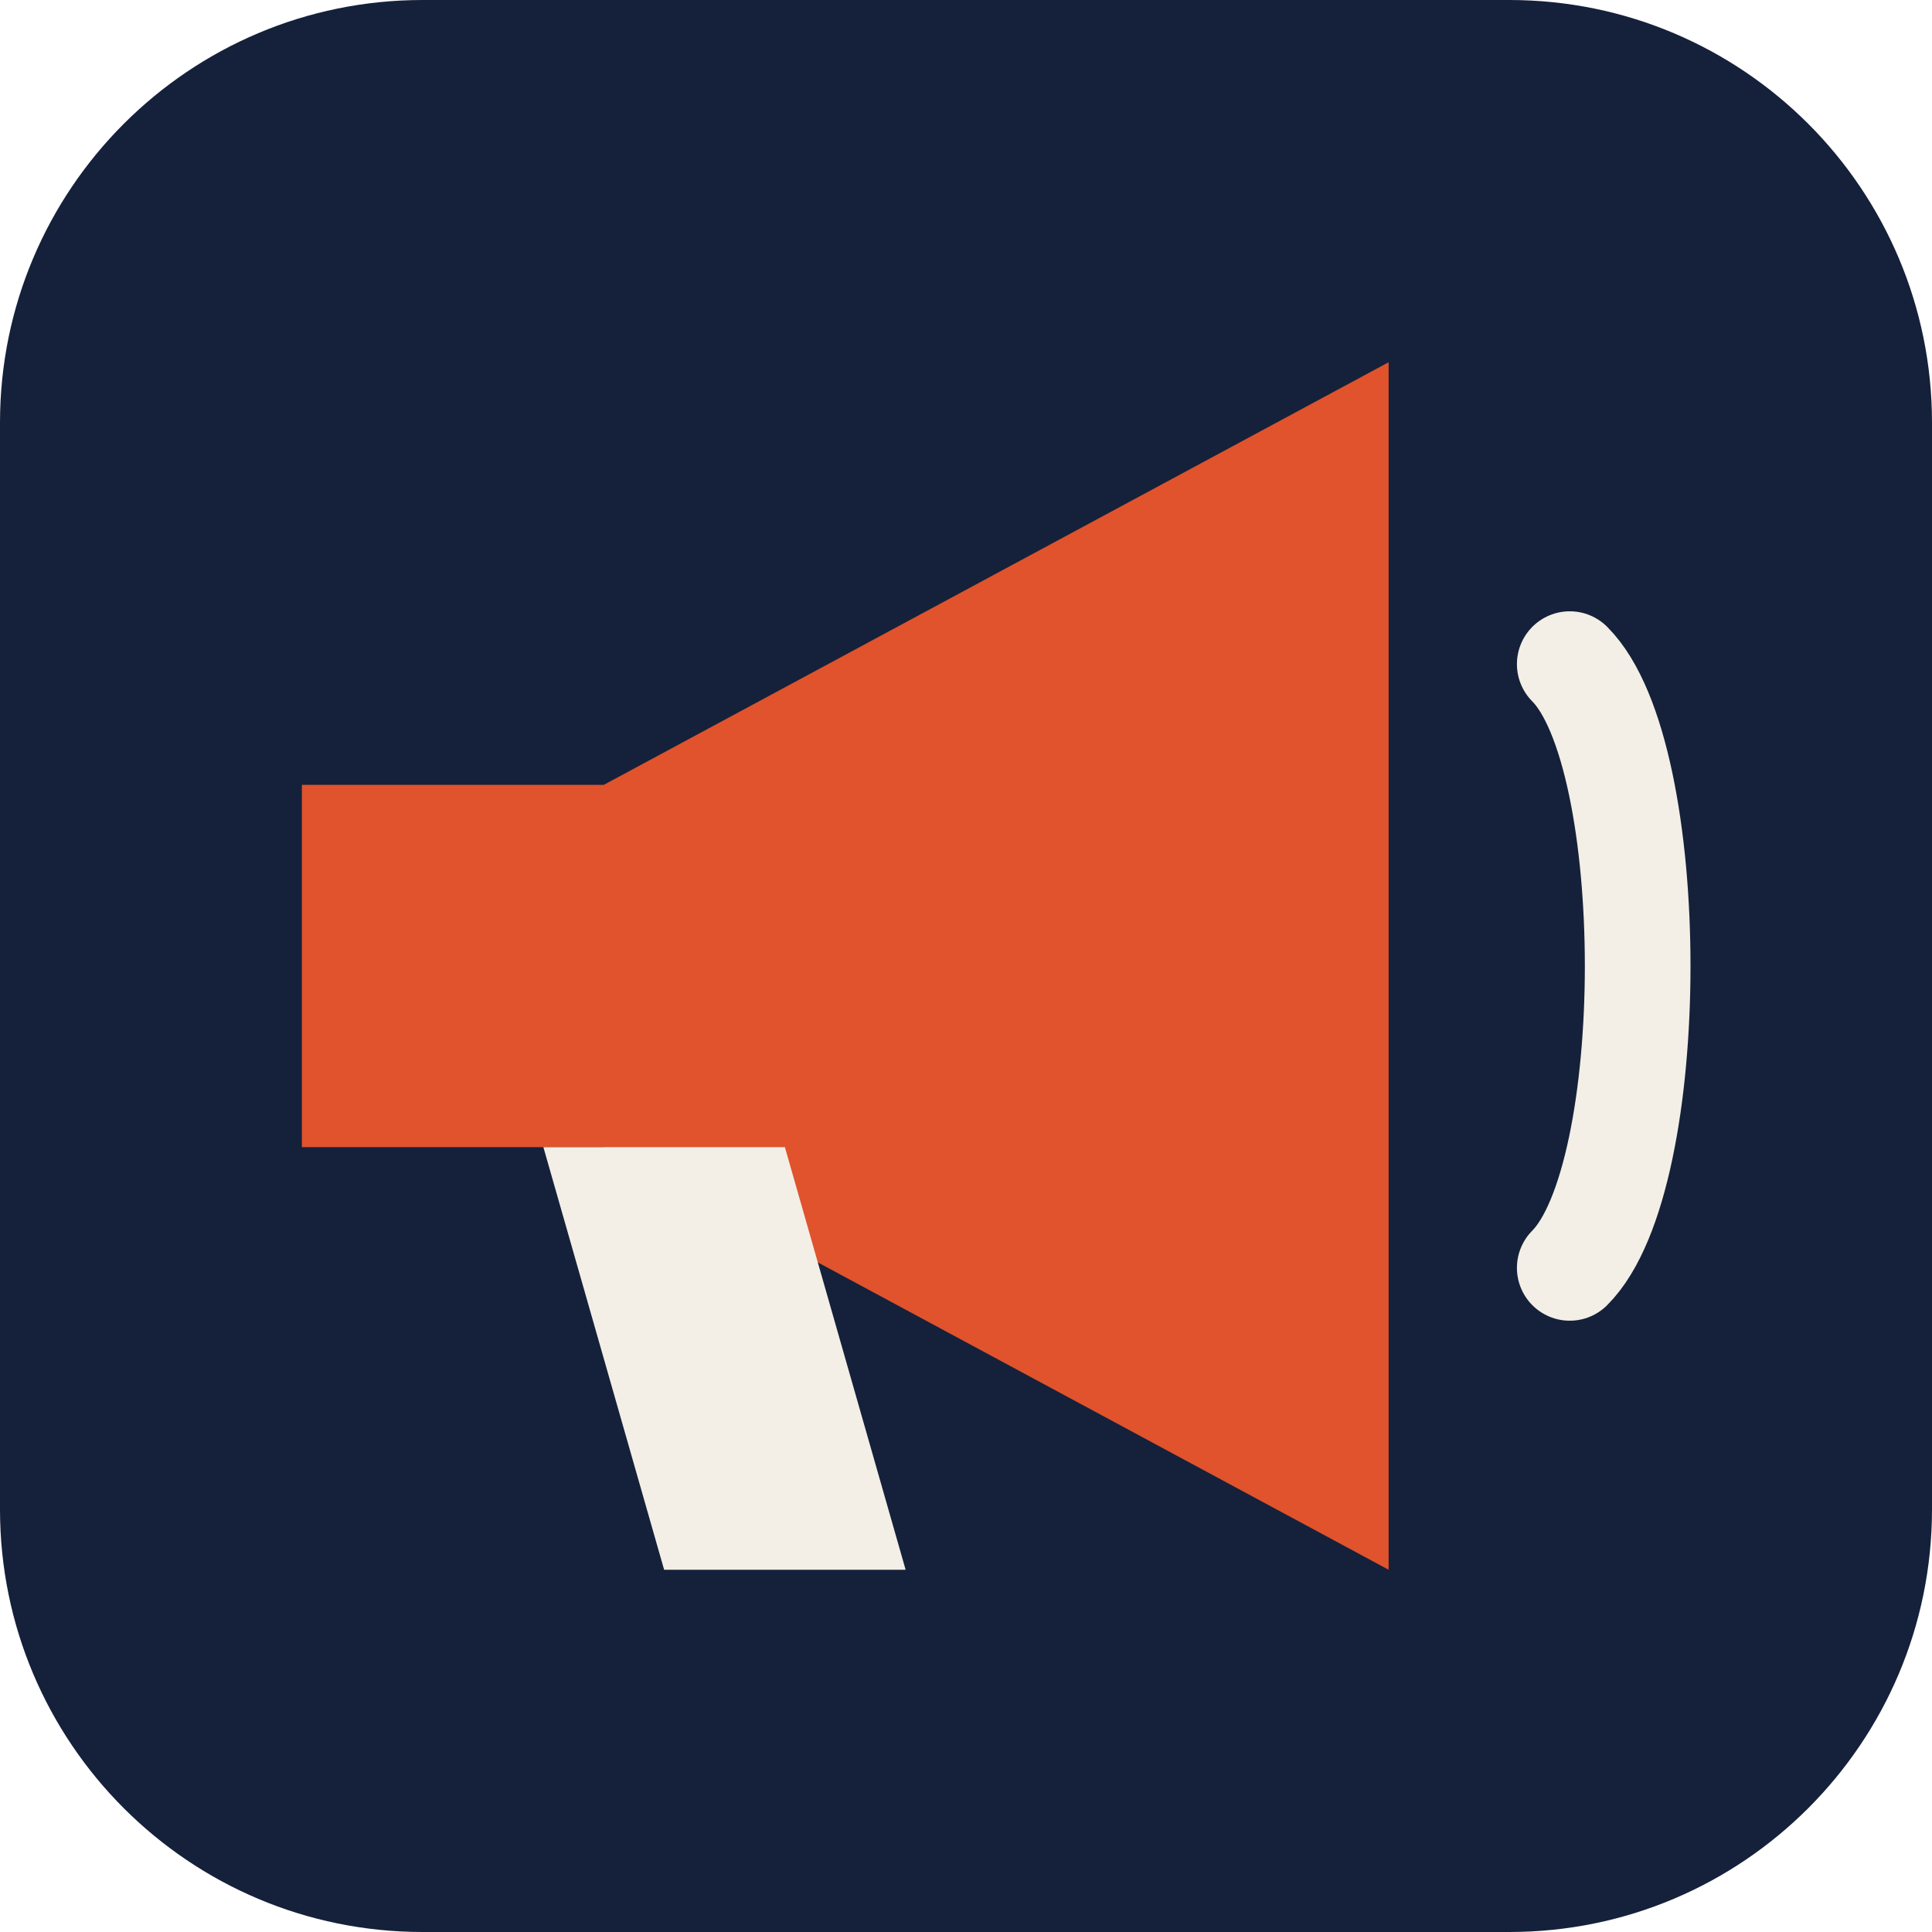
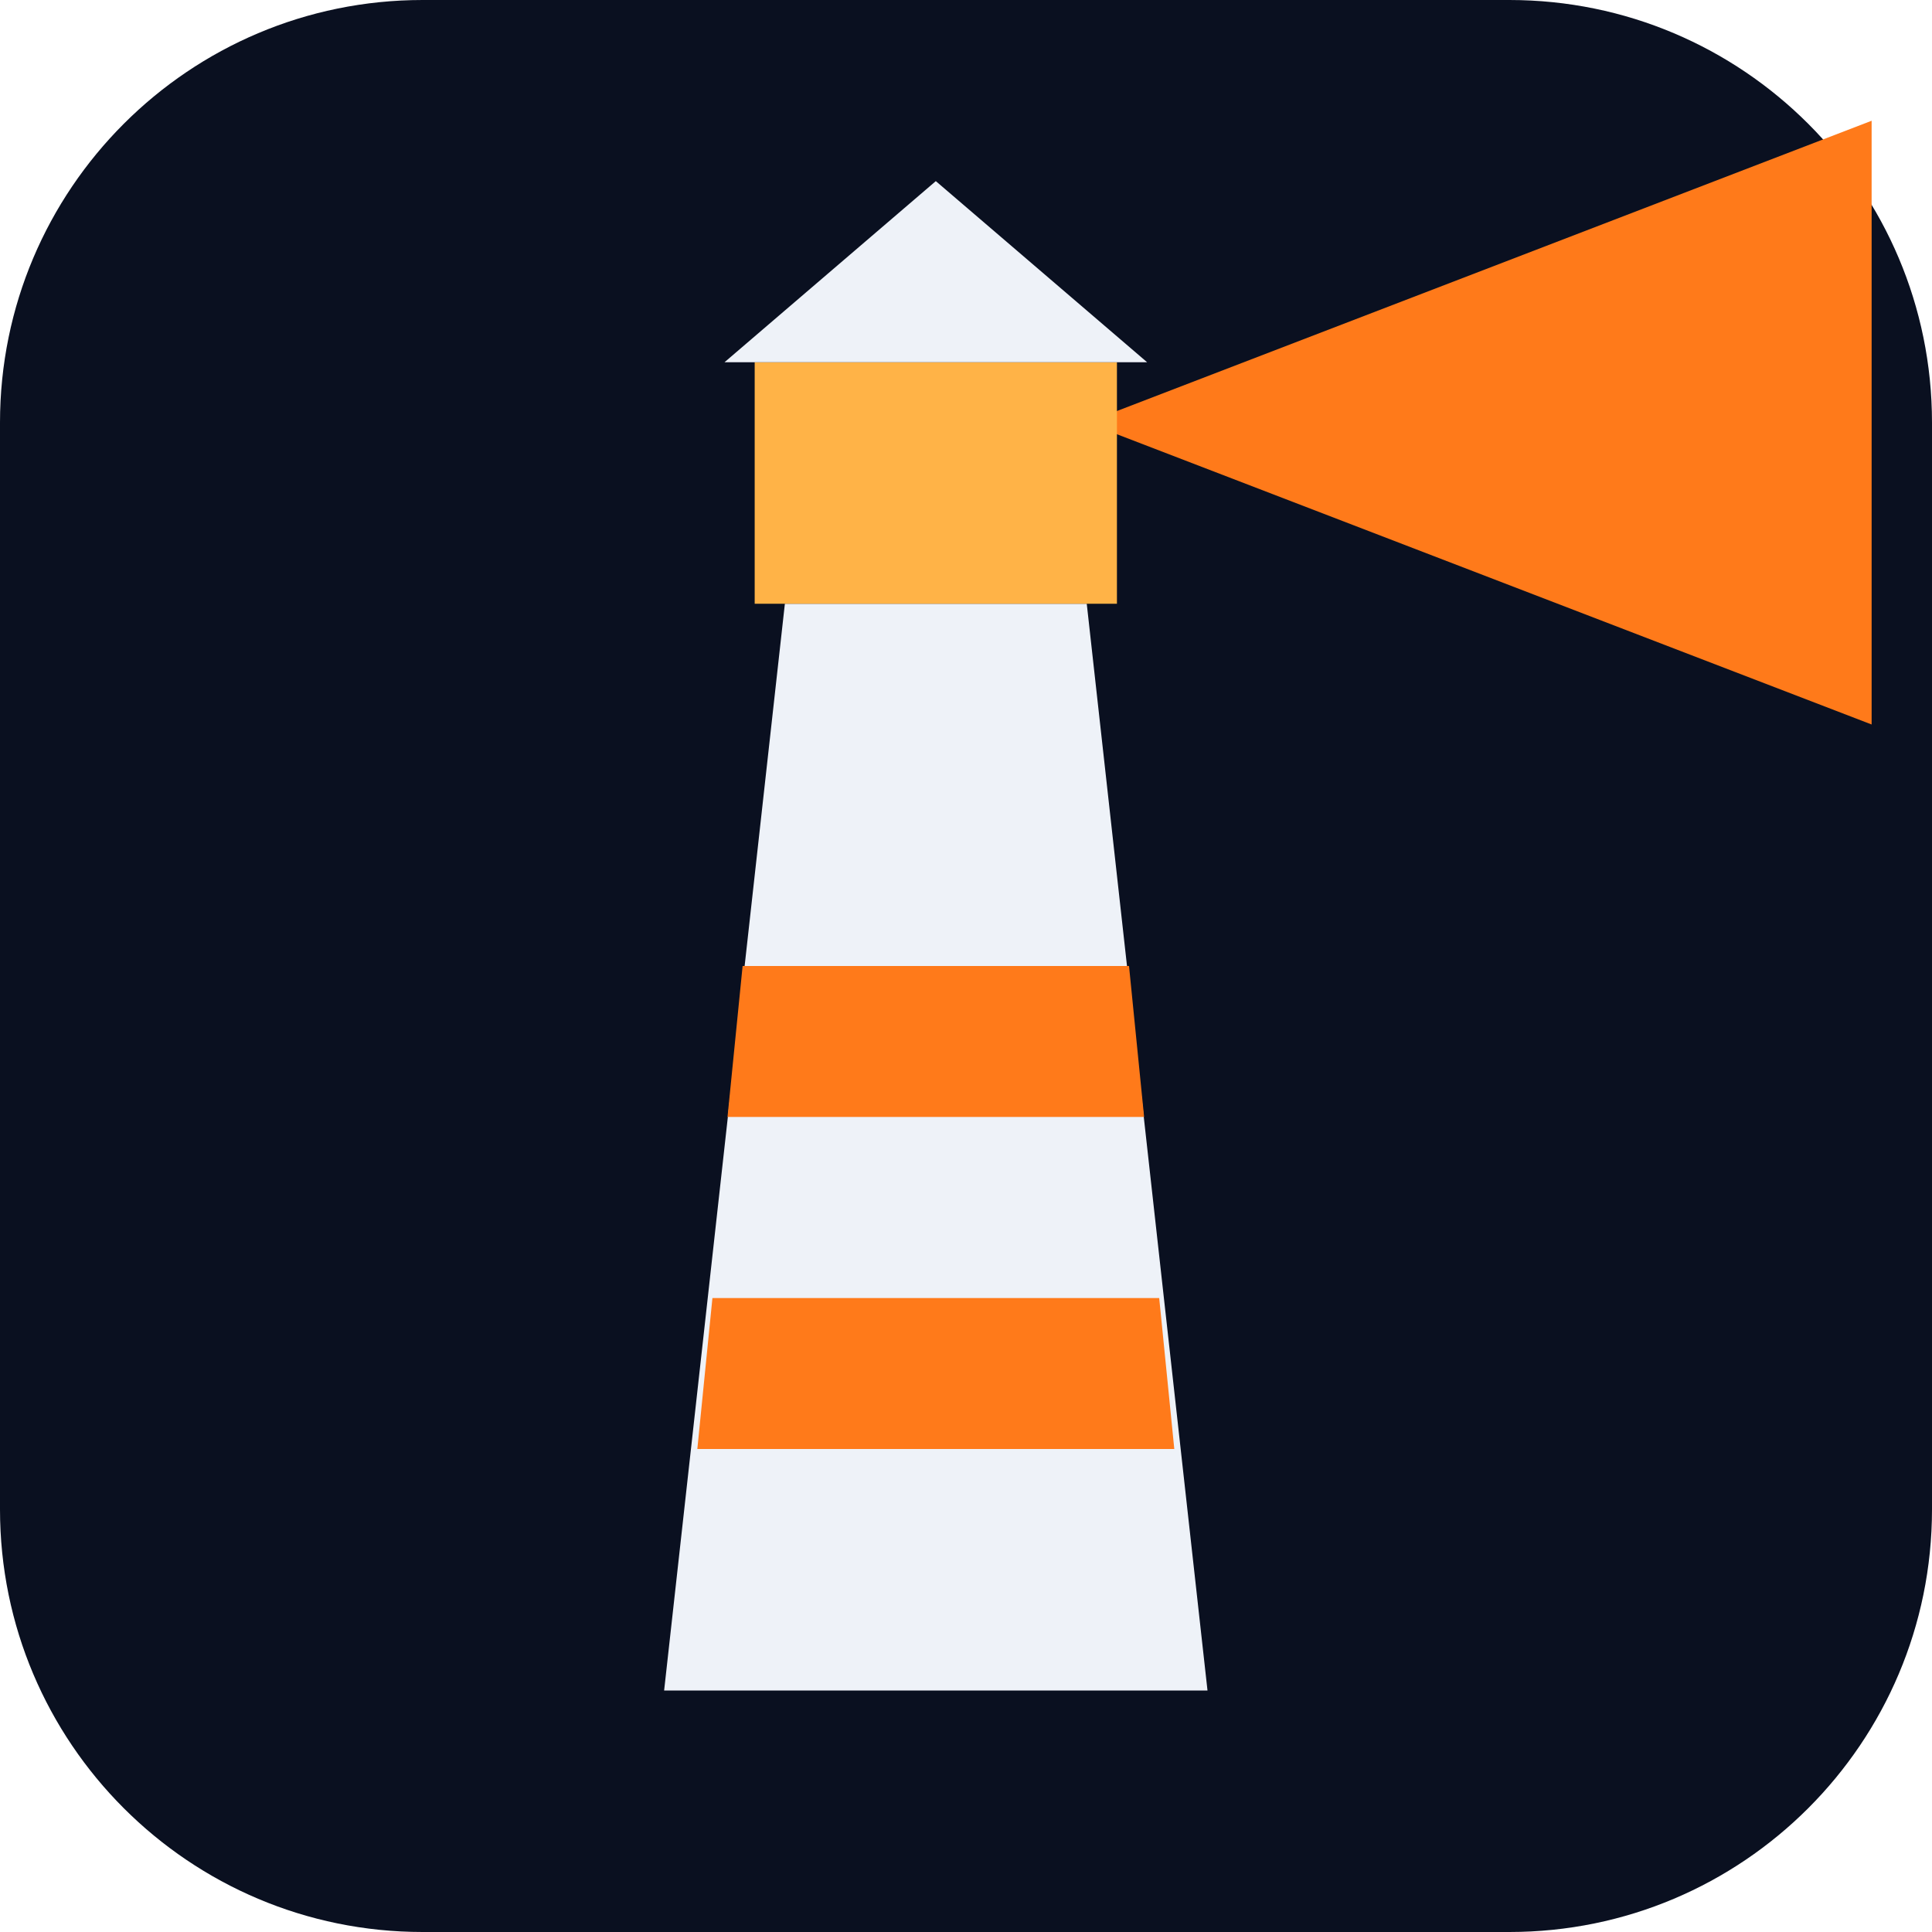
<svg xmlns="http://www.w3.org/2000/svg" viewBox="0 0 64 64">
-   <rect width="64" height="64" rx="14" fill="#15213a" />
-   <path d="M10 26h10l26-14v40L20 38H10z" fill="#e0532c" />
-   <path d="M18 38l4 14h8l-4-14" fill="#f3efe6" />
-   <path d="M52 22c3 3 3 17 0 20" fill="none" stroke="#f3efe6" stroke-width="3.5" stroke-linecap="round" />
+   <rect width="64" height="64" rx="14" fill="#0a1020" />
+   <path d="M36 14 62 4v20z" fill="#ff7a1a" />
+   <path d="M26 20h10l4 36H22z" fill="#eef2f8" />
+   <path d="M25 12h12v8H25z" fill="#ffb347" />
+   <path d="M24 12l7-6 7 6z" fill="#eef2f8" />
+   <path d="M24.6 32h12.8l.5 5H24.1zM23.6 43h14.8l.5 5H23.1z" fill="#ff7a1a" />
</svg>
